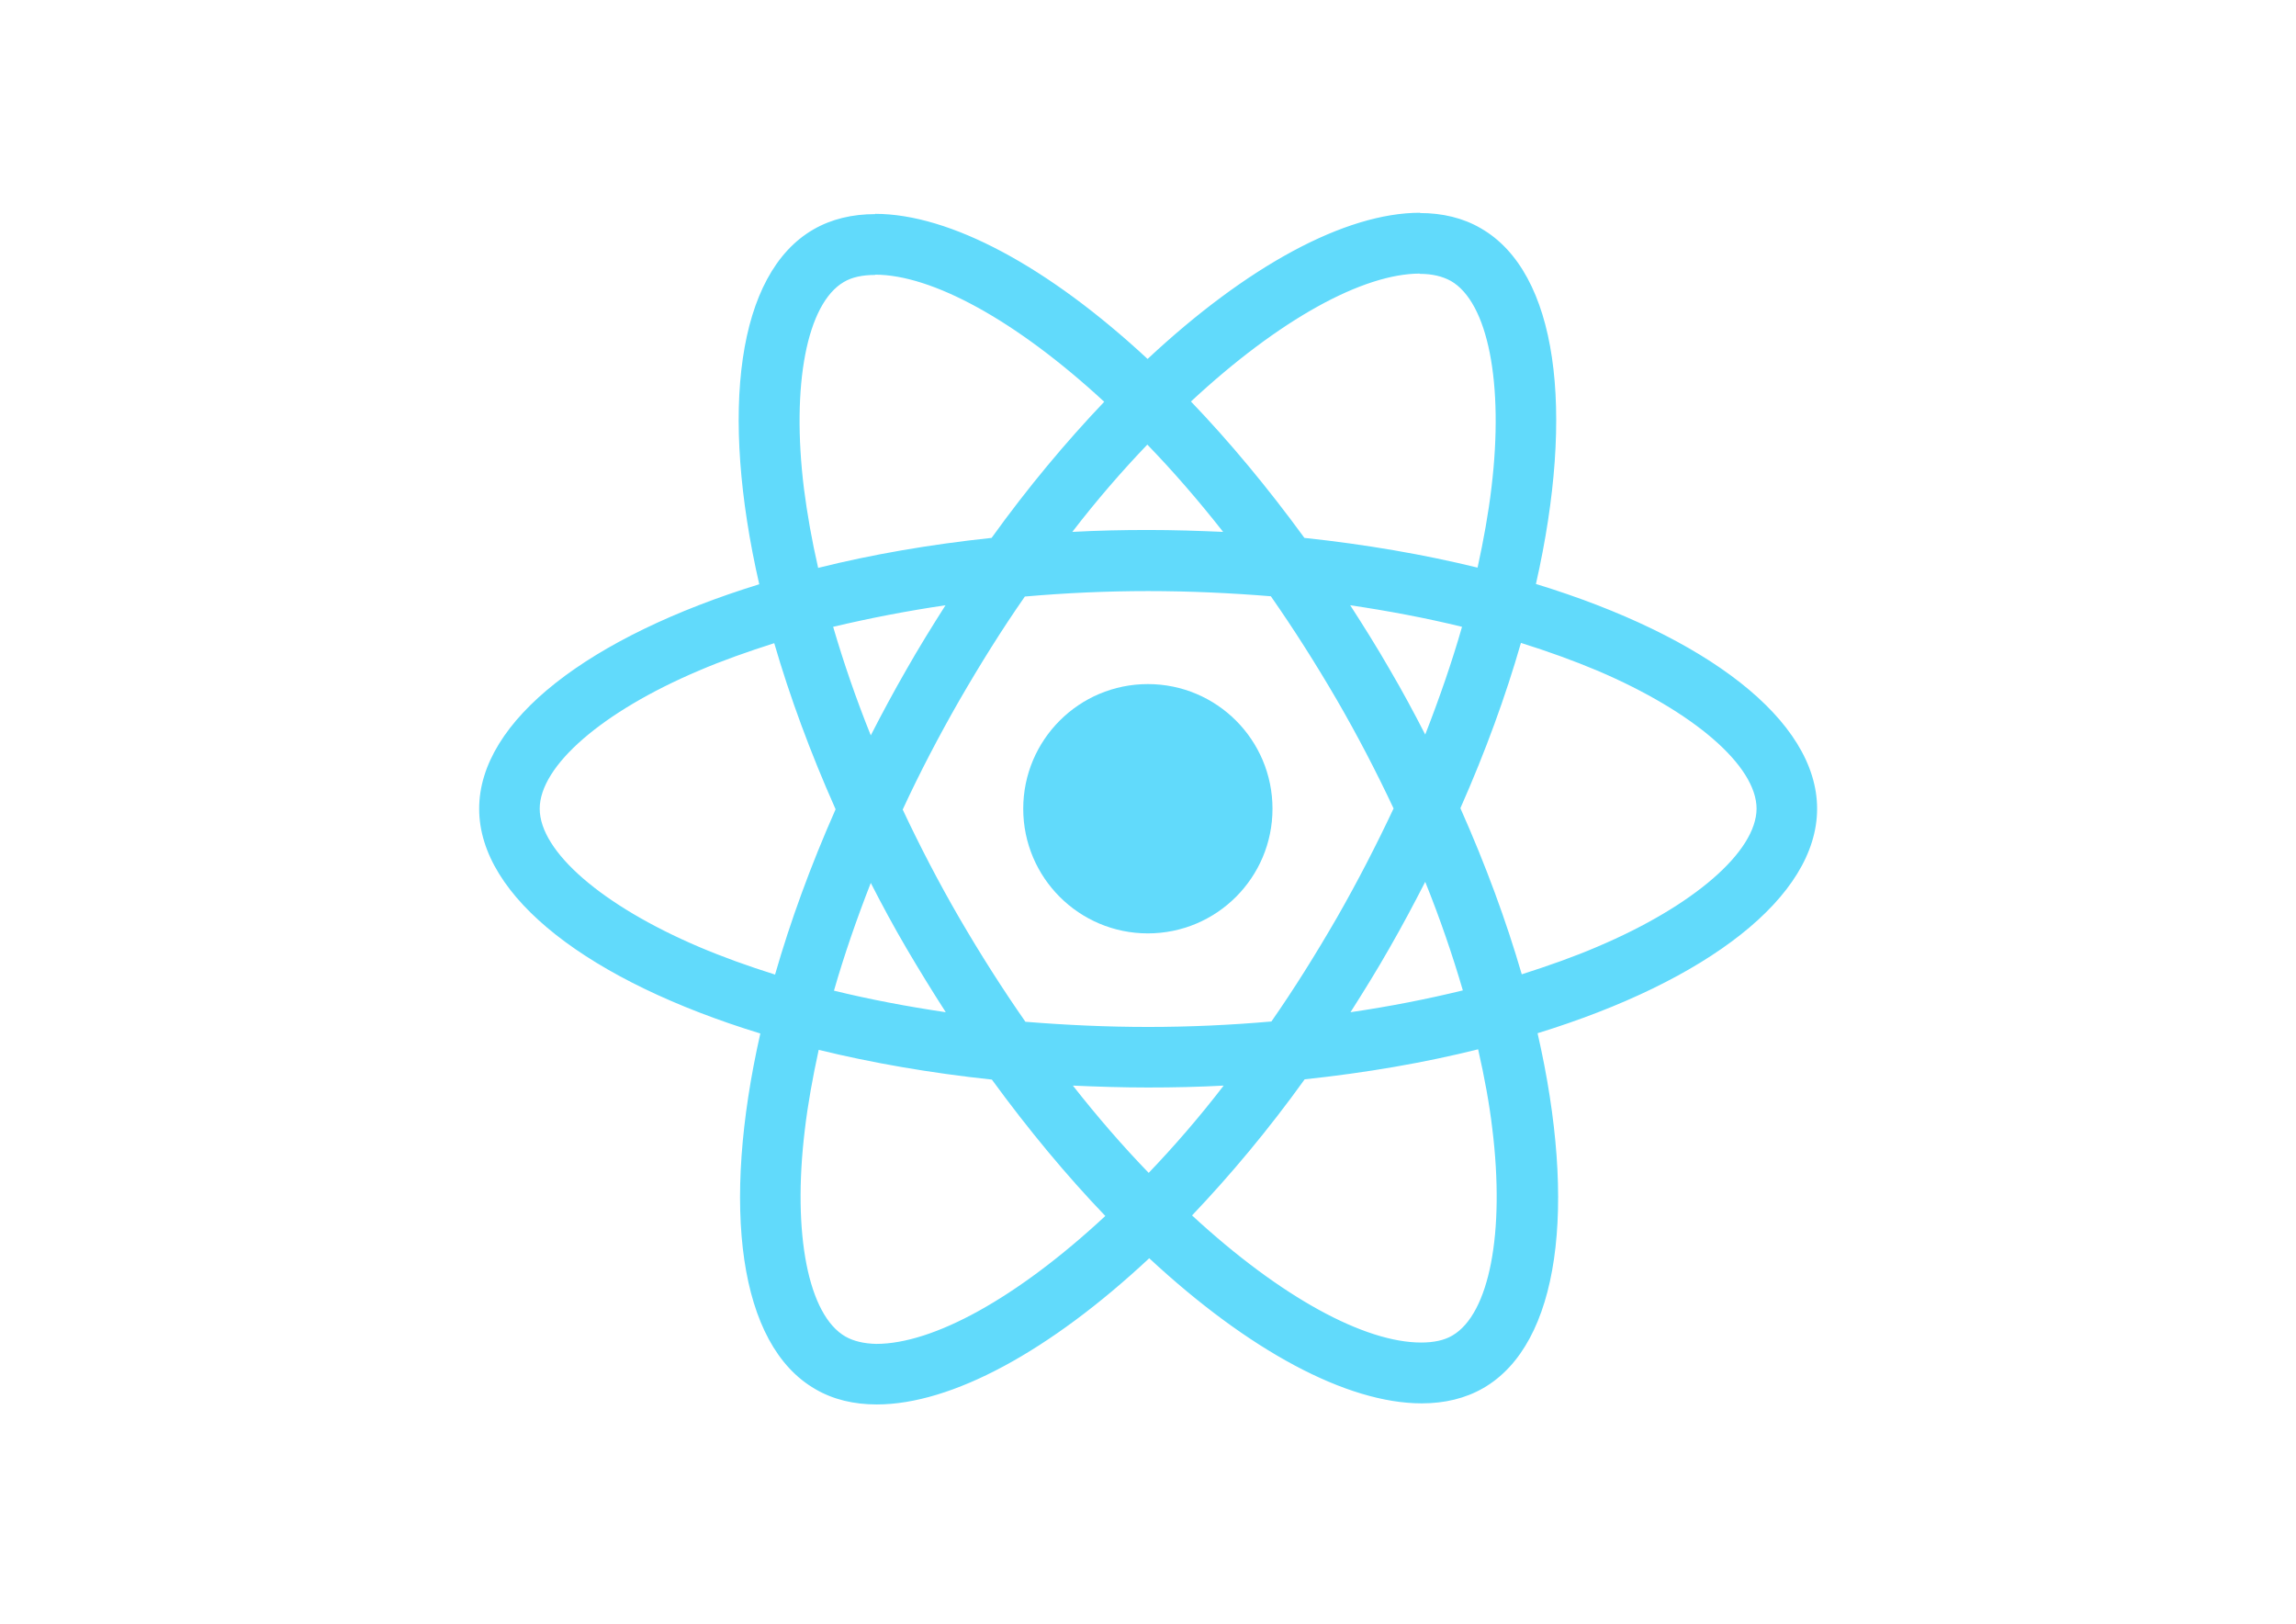
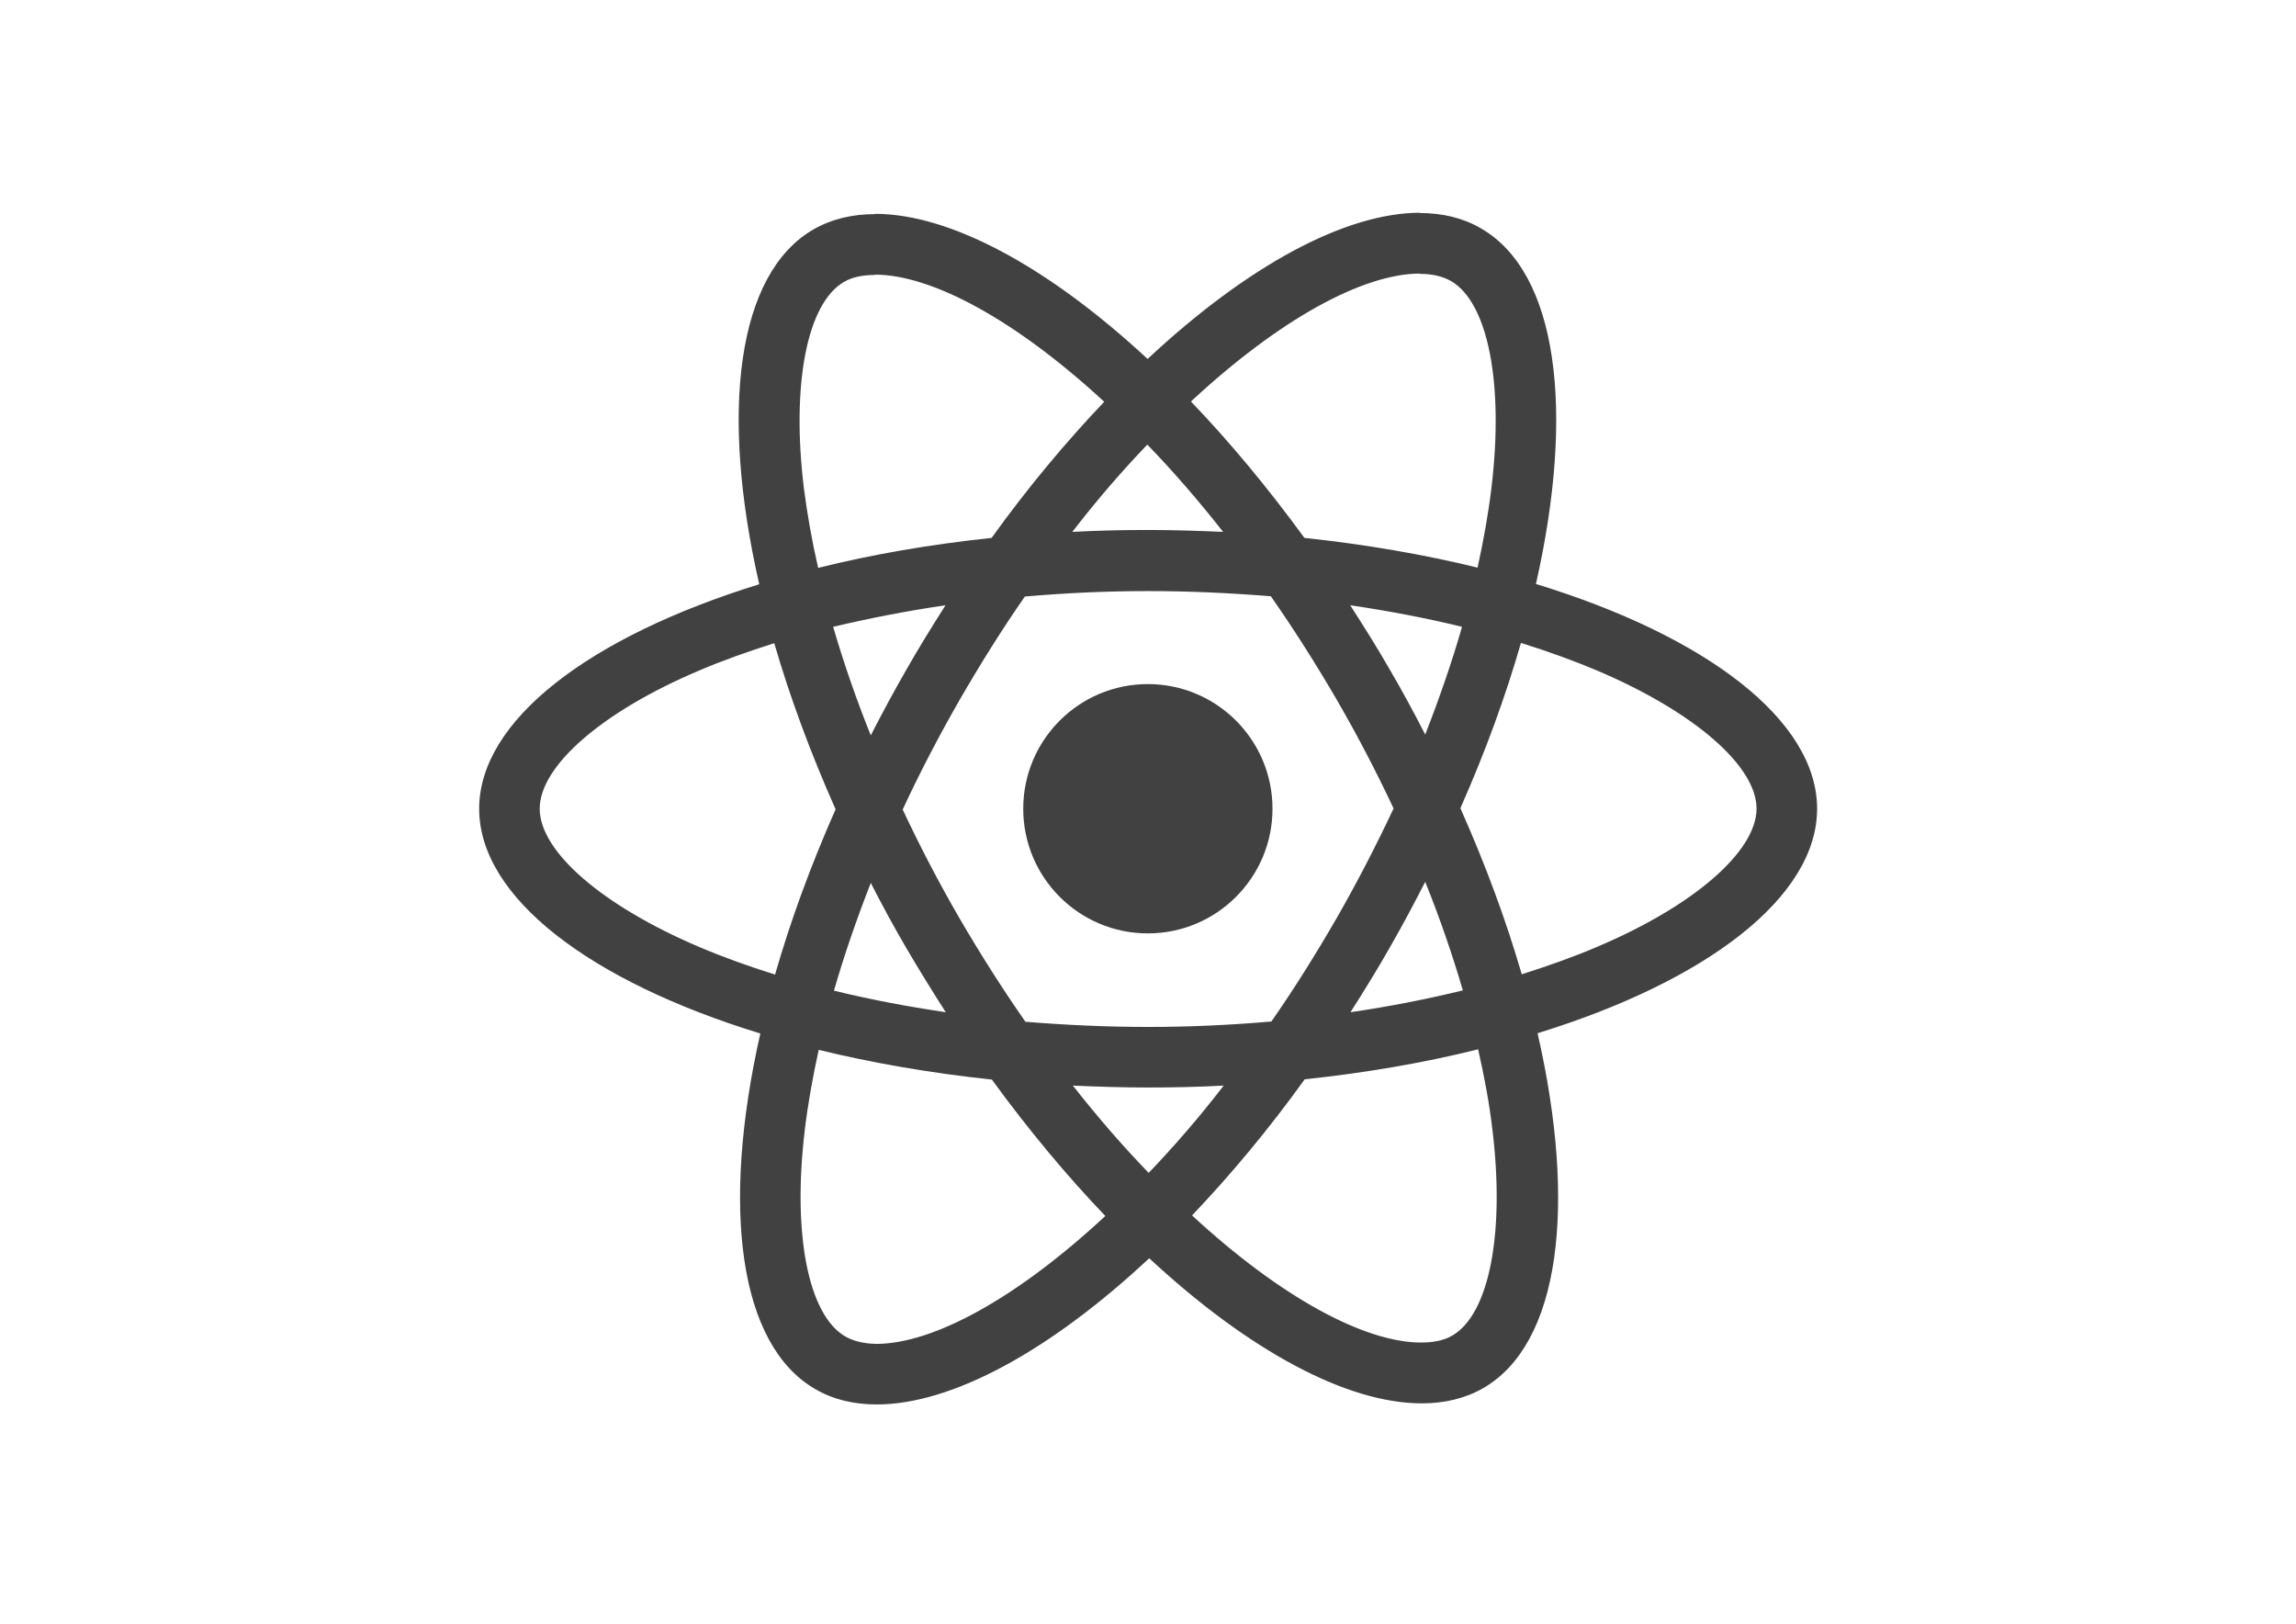
<svg xmlns="http://www.w3.org/2000/svg" version="1.1" id="Layer_2_1_" x="0px" y="0px" viewBox="0 0 841.9 595.3" enable-background="new 0 0 841.9 595.3" xml:space="preserve">
  <g>
-     <path fill="#61DAFB" d="M666.3,296.5c0-32.5-40.7-63.3-103.1-82.4c14.4-63.6,8-114.2-20.2-130.4c-6.5-3.8-14.1-5.6-22.4-5.6v22.3   c4.6,0,8.3,0.9,11.4,2.6c13.6,7.8,19.5,37.5,14.9,75.7c-1.1,9.4-2.9,19.3-5.1,29.4c-19.6-4.8-41-8.5-63.5-10.9   c-13.5-18.5-27.5-35.3-41.6-50c32.6-30.3,63.2-46.9,84-46.9l0-22.3c0,0,0,0,0,0c-27.5,0-63.5,19.6-99.9,53.6   c-36.4-33.8-72.4-53.2-99.9-53.2v22.3c20.7,0,51.4,16.5,84,46.6c-14,14.7-28,31.4-41.3,49.9c-22.6,2.4-44,6.1-63.6,11   c-2.3-10-4-19.7-5.2-29c-4.7-38.2,1.1-67.9,14.6-75.8c3-1.8,6.9-2.6,11.5-2.6l0-22.3c0,0,0,0,0,0c-8.4,0-16,1.8-22.6,5.6   c-28.1,16.2-34.4,66.7-19.9,130.1c-62.2,19.2-102.7,49.9-102.7,82.3c0,32.5,40.7,63.3,103.1,82.4c-14.4,63.6-8,114.2,20.2,130.4   c6.5,3.8,14.1,5.6,22.5,5.6c27.5,0,63.5-19.6,99.9-53.6c36.4,33.8,72.4,53.2,99.9,53.2c8.4,0,16-1.8,22.6-5.6   c28.1-16.2,34.4-66.7,19.9-130.1C625.8,359.7,666.3,328.9,666.3,296.5z M536.1,229.8c-3.7,12.9-8.3,26.2-13.5,39.5   c-4.1-8-8.4-16-13.1-24c-4.6-8-9.5-15.8-14.4-23.4C509.3,224,523,226.6,536.1,229.8z M490.3,336.3c-7.8,13.5-15.8,26.3-24.1,38.2   c-14.9,1.3-30,2-45.2,2c-15.1,0-30.2-0.7-45-1.9c-8.3-11.9-16.4-24.6-24.2-38c-7.6-13.1-14.5-26.4-20.8-39.8   c6.2-13.4,13.2-26.8,20.7-39.9c7.8-13.5,15.8-26.3,24.1-38.2c14.9-1.3,30-2,45.2-2c15.1,0,30.2,0.7,45,1.9   c8.3,11.9,16.4,24.6,24.2,38c7.6,13.1,14.5,26.4,20.8,39.8C504.7,309.8,497.8,323.2,490.3,336.3z M522.6,323.3   c5.4,13.4,10,26.8,13.8,39.8c-13.1,3.2-26.9,5.9-41.2,8c4.9-7.7,9.8-15.6,14.4-23.7C514.2,339.4,518.5,331.3,522.6,323.3z    M421.2,430c-9.3-9.6-18.6-20.3-27.8-32c9,0.4,18.2,0.7,27.5,0.7c9.4,0,18.7-0.2,27.8-0.7C439.7,409.7,430.4,420.4,421.2,430z    M346.8,371.1c-14.2-2.1-27.9-4.7-41-7.9c3.7-12.9,8.3-26.2,13.5-39.5c4.1,8,8.4,16,13.1,24C337.1,355.7,341.9,363.5,346.8,371.1z    M420.7,163c9.3,9.6,18.6,20.3,27.8,32c-9-0.4-18.2-0.7-27.5-0.7c-9.4,0-18.7,0.2-27.8,0.7C402.2,183.3,411.5,172.6,420.7,163z    M346.7,221.9c-4.9,7.7-9.8,15.6-14.4,23.7c-4.6,8-8.9,16-13,24c-5.4-13.4-10-26.8-13.8-39.8C318.6,226.7,332.4,224,346.7,221.9z    M256.2,347.1c-35.4-15.1-58.3-34.9-58.3-50.6c0-15.7,22.9-35.6,58.3-50.6c8.6-3.7,18-7,27.7-10.1c5.7,19.6,13.2,40,22.5,60.9   c-9.2,20.8-16.6,41.1-22.2,60.6C274.3,354.2,264.9,350.8,256.2,347.1z M310,490c-13.6-7.8-19.5-37.5-14.9-75.7   c1.1-9.4,2.9-19.3,5.1-29.4c19.6,4.8,41,8.5,63.5,10.9c13.5,18.5,27.5,35.3,41.6,50c-32.6,30.3-63.2,46.9-84,46.9   C316.8,492.6,313,491.7,310,490z M547.2,413.8c4.7,38.2-1.1,67.9-14.6,75.8c-3,1.8-6.9,2.6-11.5,2.6c-20.7,0-51.4-16.5-84-46.6   c14-14.7,28-31.4,41.3-49.9c22.6-2.4,44-6.1,63.6-11C544.3,394.8,546.1,404.5,547.2,413.8z M585.7,347.1c-8.6,3.7-18,7-27.7,10.1   c-5.7-19.6-13.2-40-22.5-60.9c9.2-20.8,16.6-41.1,22.2-60.6c9.9,3.1,19.3,6.5,28.1,10.2c35.4,15.1,58.3,34.9,58.3,50.6   C644,312.2,621.1,332.1,585.7,347.1z" />
-     <polygon fill="#61DAFB" points="320.8,78.4 320.8,78.4 320.8,78.4  " />
-     <circle fill="#61DAFB" cx="420.9" cy="296.5" r="45.7" />
-     <polygon fill="#61DAFB" points="520.5,78.1 520.5,78.1 520.5,78.1  " />
+     <path fill="#414141" d="M666.3,296.5c0-32.5-40.7-63.3-103.1-82.4c14.4-63.6,8-114.2-20.2-130.4c-6.5-3.8-14.1-5.6-22.4-5.6v22.3   c4.6,0,8.3,0.9,11.4,2.6c13.6,7.8,19.5,37.5,14.9,75.7c-1.1,9.4-2.9,19.3-5.1,29.4c-19.6-4.8-41-8.5-63.5-10.9   c-13.5-18.5-27.5-35.3-41.6-50c32.6-30.3,63.2-46.9,84-46.9l0-22.3c0,0,0,0,0,0c-27.5,0-63.5,19.6-99.9,53.6   c-36.4-33.8-72.4-53.2-99.9-53.2v22.3c20.7,0,51.4,16.5,84,46.6c-14,14.7-28,31.4-41.3,49.9c-22.6,2.4-44,6.1-63.6,11   c-2.3-10-4-19.7-5.2-29c-4.7-38.2,1.1-67.9,14.6-75.8c3-1.8,6.9-2.6,11.5-2.6l0-22.3c0,0,0,0,0,0c-8.4,0-16,1.8-22.6,5.6   c-28.1,16.2-34.4,66.7-19.9,130.1c-62.2,19.2-102.7,49.9-102.7,82.3c0,32.5,40.7,63.3,103.1,82.4c-14.4,63.6-8,114.2,20.2,130.4   c6.5,3.8,14.1,5.6,22.5,5.6c27.5,0,63.5-19.6,99.9-53.6c36.4,33.8,72.4,53.2,99.9,53.2c8.4,0,16-1.8,22.6-5.6   c28.1-16.2,34.4-66.7,19.9-130.1C625.8,359.7,666.3,328.9,666.3,296.5z M536.1,229.8c-3.7,12.9-8.3,26.2-13.5,39.5   c-4.1-8-8.4-16-13.1-24c-4.6-8-9.5-15.8-14.4-23.4C509.3,224,523,226.6,536.1,229.8z M490.3,336.3c-7.8,13.5-15.8,26.3-24.1,38.2   c-14.9,1.3-30,2-45.2,2c-15.1,0-30.2-0.7-45-1.9c-8.3-11.9-16.4-24.6-24.2-38c-7.6-13.1-14.5-26.4-20.8-39.8   c6.2-13.4,13.2-26.8,20.7-39.9c7.8-13.5,15.8-26.3,24.1-38.2c14.9-1.3,30-2,45.2-2c15.1,0,30.2,0.7,45,1.9   c8.3,11.9,16.4,24.6,24.2,38c7.6,13.1,14.5,26.4,20.8,39.8C504.7,309.8,497.8,323.2,490.3,336.3z M522.6,323.3   c5.4,13.4,10,26.8,13.8,39.8c-13.1,3.2-26.9,5.9-41.2,8c4.9-7.7,9.8-15.6,14.4-23.7C514.2,339.4,518.5,331.3,522.6,323.3z    M421.2,430c-9.3-9.6-18.6-20.3-27.8-32c9,0.4,18.2,0.7,27.5,0.7c9.4,0,18.7-0.2,27.8-0.7C439.7,409.7,430.4,420.4,421.2,430z    M346.8,371.1c-14.2-2.1-27.9-4.7-41-7.9c3.7-12.9,8.3-26.2,13.5-39.5c4.1,8,8.4,16,13.1,24C337.1,355.7,341.9,363.5,346.8,371.1z    M420.7,163c9.3,9.6,18.6,20.3,27.8,32c-9-0.4-18.2-0.7-27.5-0.7c-9.4,0-18.7,0.2-27.8,0.7C402.2,183.3,411.5,172.6,420.7,163z    M346.7,221.9c-4.9,7.7-9.8,15.6-14.4,23.7c-4.6,8-8.9,16-13,24c-5.4-13.4-10-26.8-13.8-39.8C318.6,226.7,332.4,224,346.7,221.9z    M256.2,347.1c-35.4-15.1-58.3-34.9-58.3-50.6c0-15.7,22.9-35.6,58.3-50.6c8.6-3.7,18-7,27.7-10.1c5.7,19.6,13.2,40,22.5,60.9   c-9.2,20.8-16.6,41.1-22.2,60.6C274.3,354.2,264.9,350.8,256.2,347.1z M310,490c-13.6-7.8-19.5-37.5-14.9-75.7   c1.1-9.4,2.9-19.3,5.1-29.4c19.6,4.8,41,8.5,63.5,10.9c13.5,18.5,27.5,35.3,41.6,50c-32.6,30.3-63.2,46.9-84,46.9   C316.8,492.6,313,491.7,310,490z M547.2,413.8c4.7,38.2-1.1,67.9-14.6,75.8c-3,1.8-6.9,2.6-11.5,2.6c-20.7,0-51.4-16.5-84-46.6   c14-14.7,28-31.4,41.3-49.9c22.6-2.4,44-6.1,63.6-11C544.3,394.8,546.1,404.5,547.2,413.8z M585.7,347.1c-8.6,3.7-18,7-27.7,10.1   c-5.7-19.6-13.2-40-22.5-60.9c9.2-20.8,16.6-41.1,22.2-60.6c9.9,3.1,19.3,6.5,28.1,10.2c35.4,15.1,58.3,34.9,58.3,50.6   C644,312.2,621.1,332.1,585.7,347.1z" />
+     <polygon fill="#414141" points="320.8,78.4 320.8,78.4 320.8,78.4  " />
+     <circle fill="#414141" cx="420.9" cy="296.5" r="45.7" />
+     <polygon fill="#414141" points="520.5,78.1 520.5,78.1 520.5,78.1  " />
  </g>
</svg>
